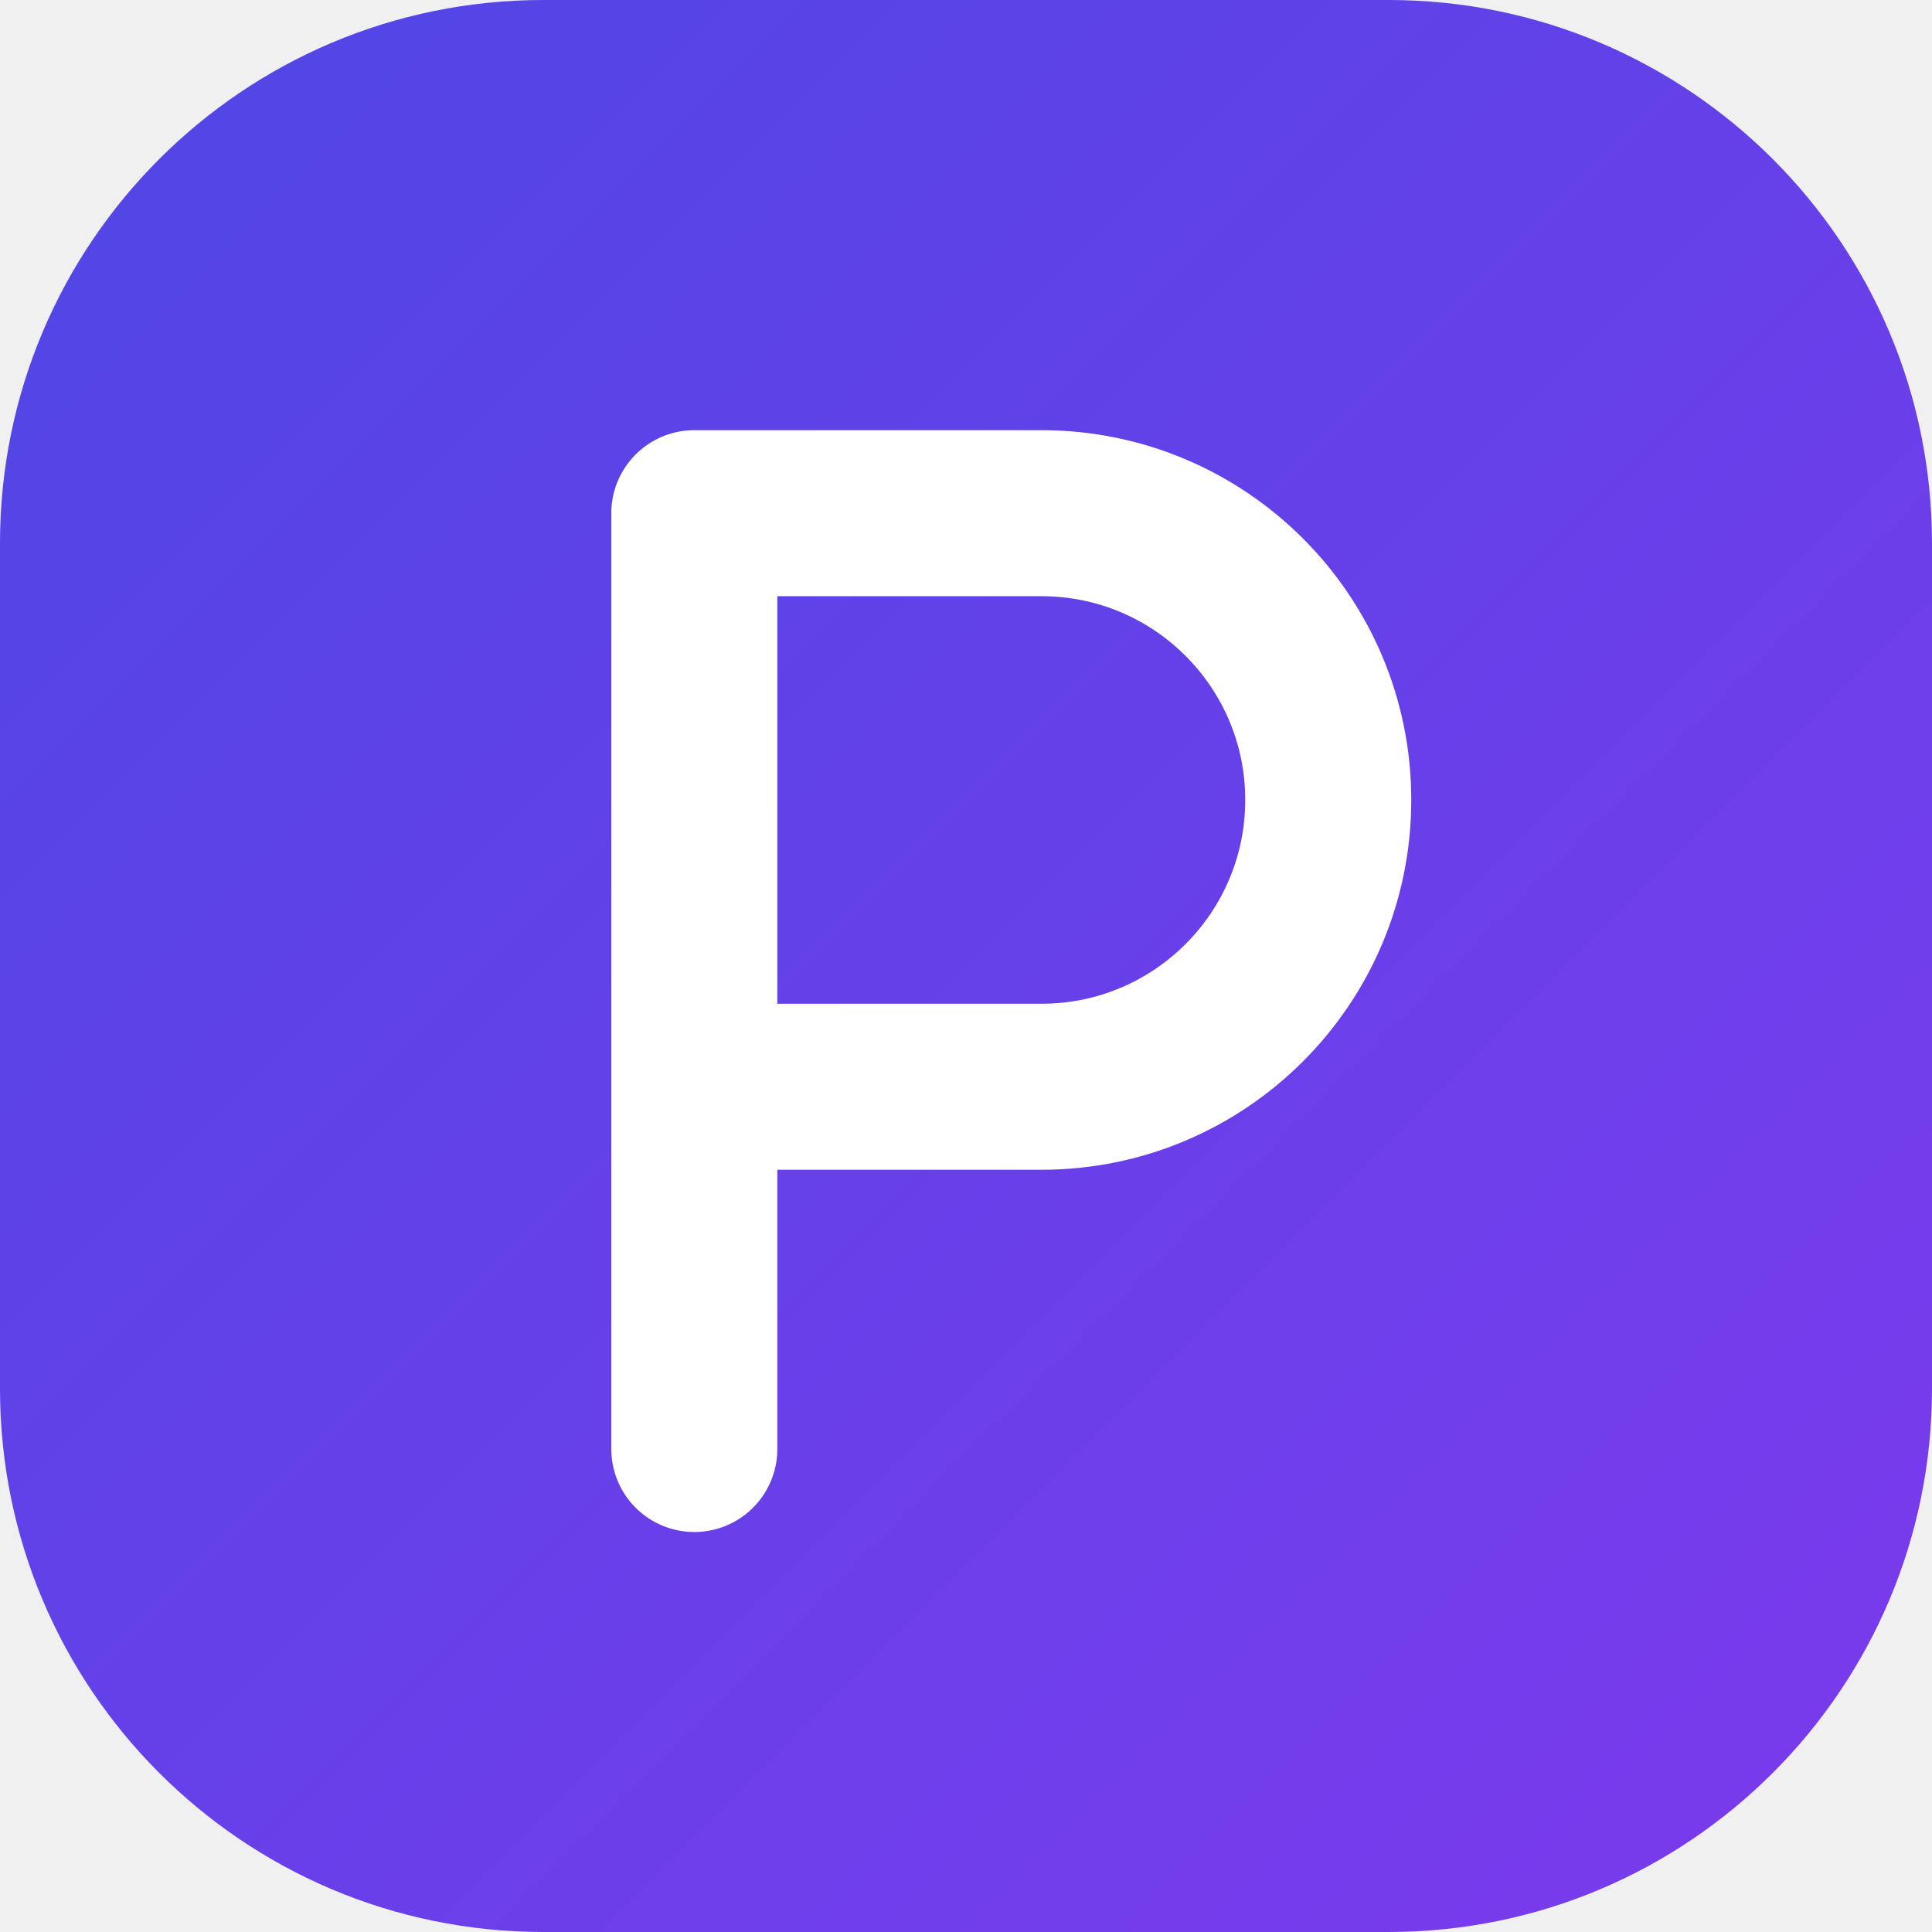
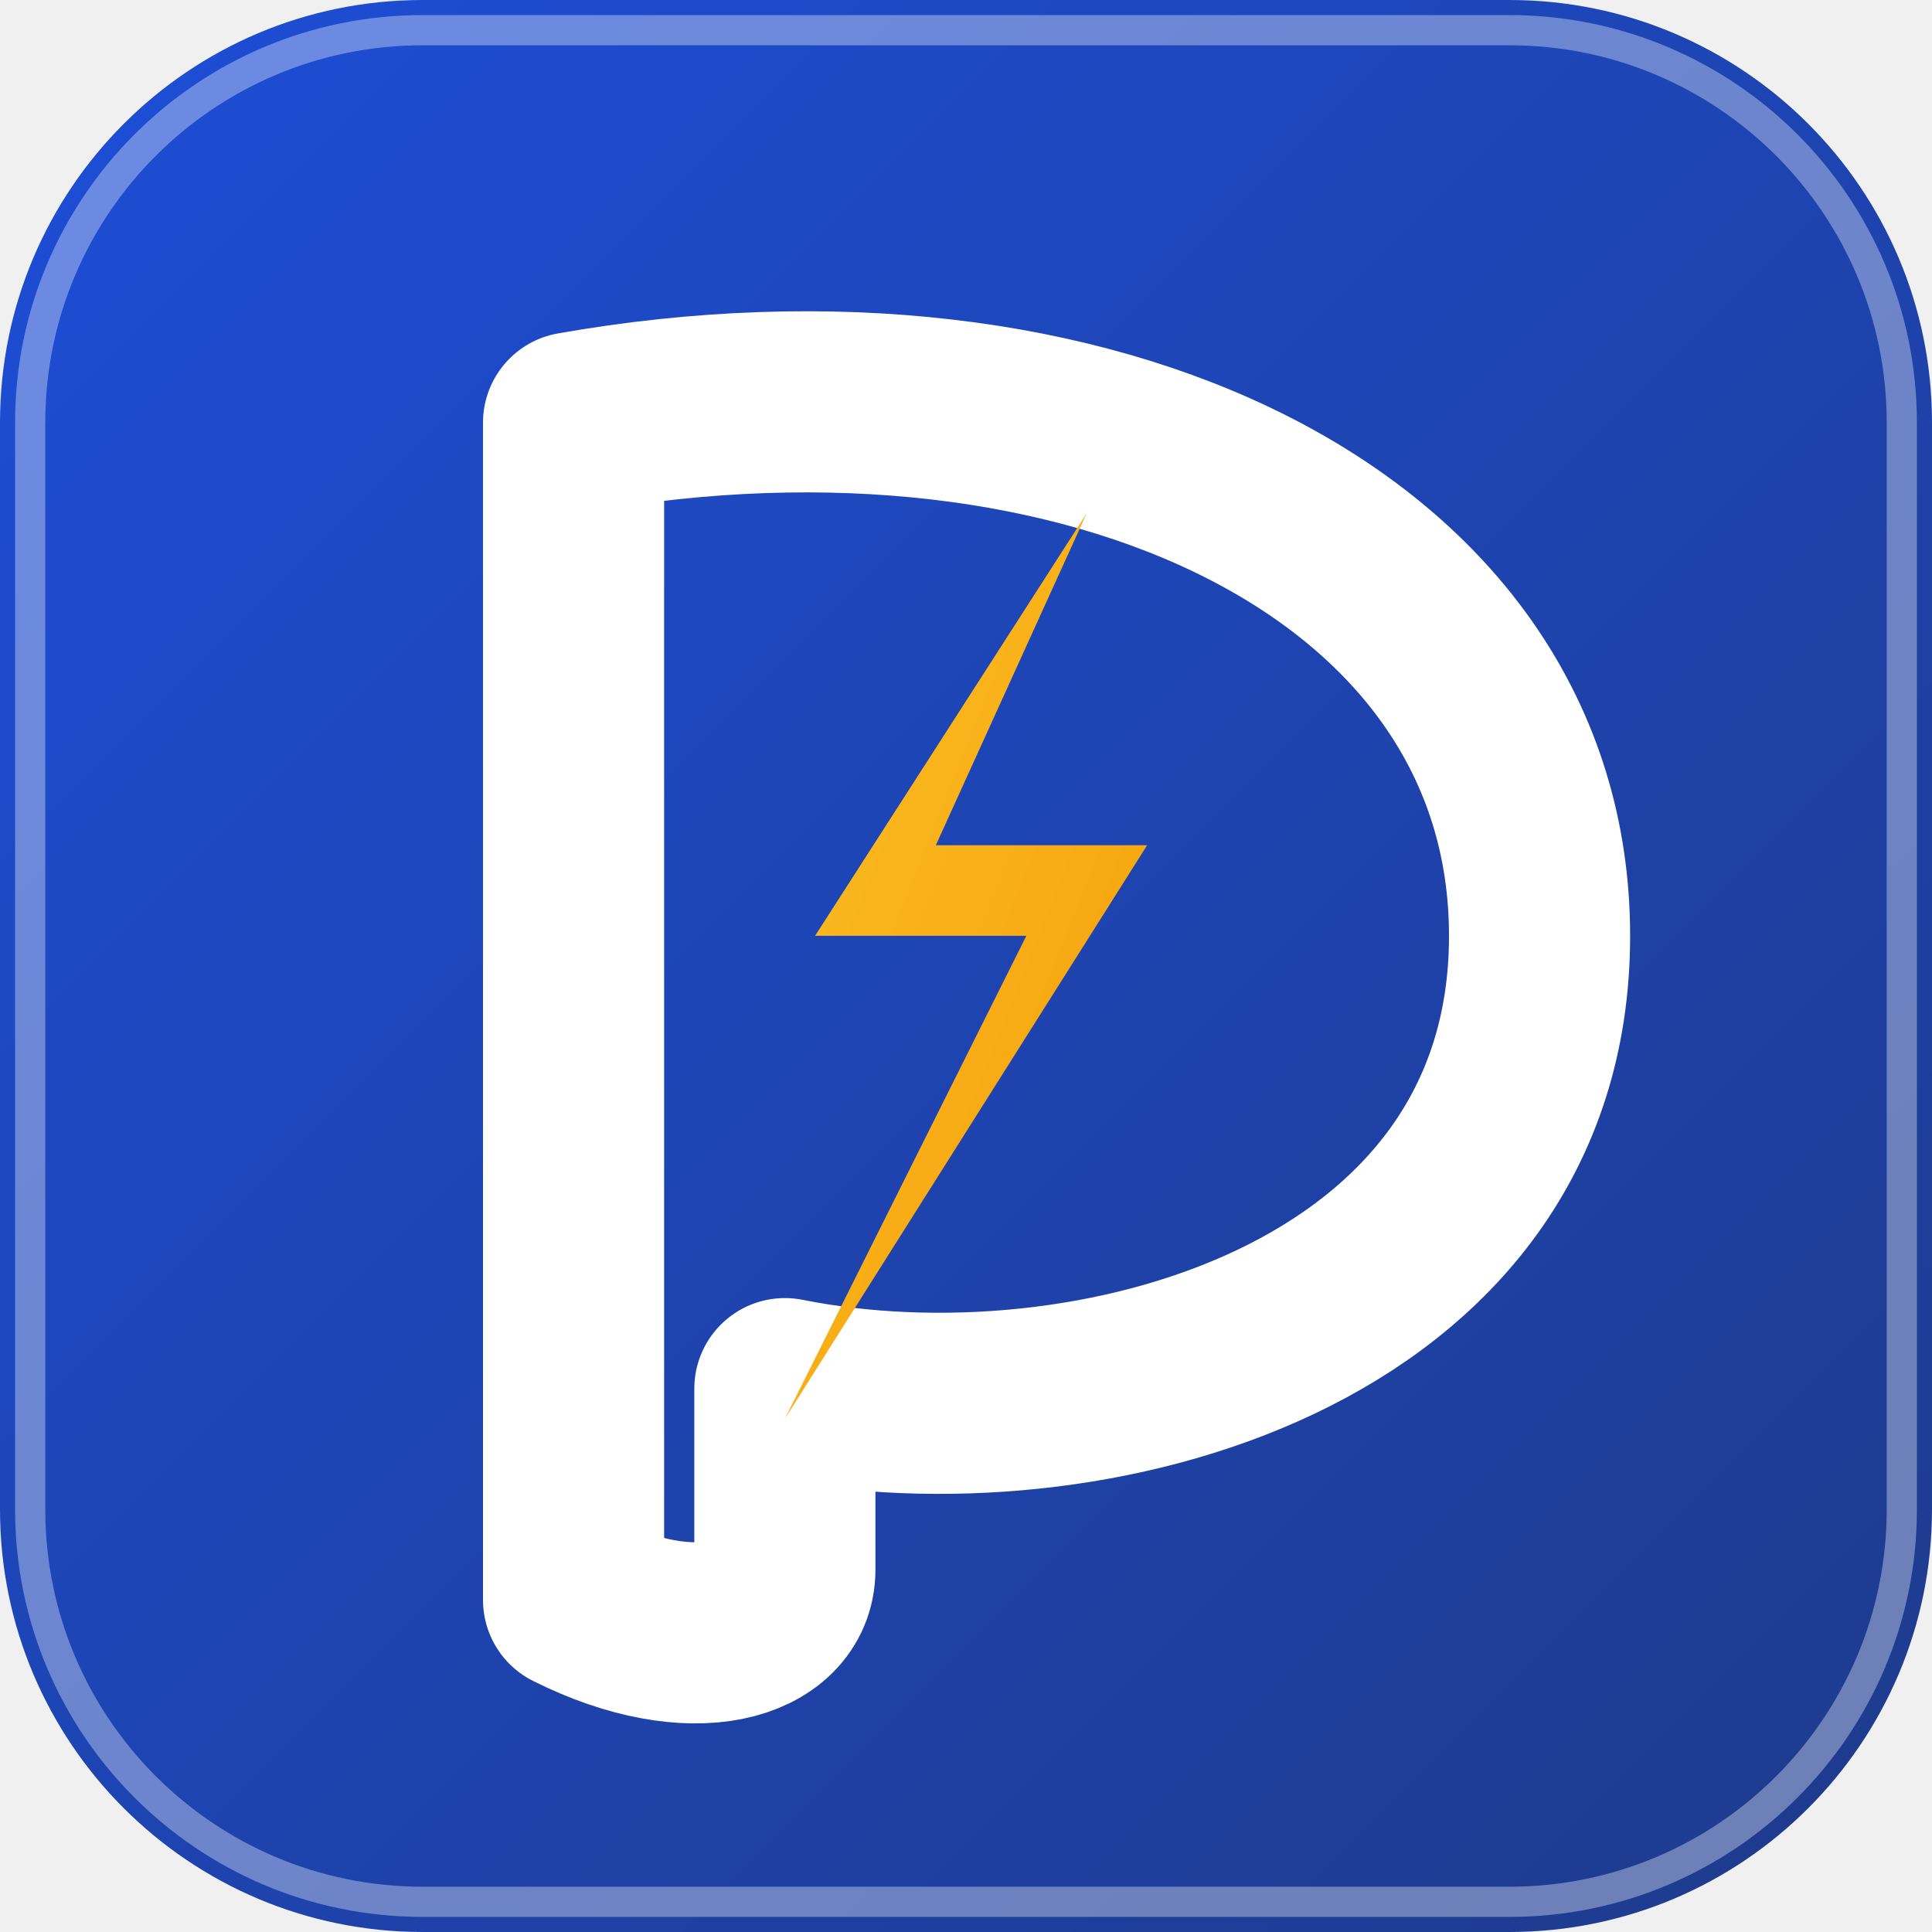
- <svg xmlns="http://www.w3.org/2000/svg" viewBox="0 0 32 32">
+ <svg xmlns="http://www.w3.org/2000/svg" viewBox="0 0 128 128" width="128" height="128">
  <defs>
-     <linearGradient id="g" x1="0" y1="0" x2="32" y2="32" gradientUnits="userSpaceOnUse">
-       <stop stop-color="#4f46e5" />
-       <stop offset="1" stop-color="#7c3aed" />
+     <linearGradient id="favTile" x1="0%" y1="0%" x2="100%" y2="100%">
+       <stop offset="0%" stop-color="#1d4ed8" />
+       <stop offset="100%" stop-color="#1e3a8a" />
+     </linearGradient>
+     <linearGradient id="favBolt" x1="0%" y1="0%" x2="100%" y2="100%">
+       <stop offset="0%" stop-color="#fbbf24" />
+       <stop offset="100%" stop-color="#f59e0b" />
    </linearGradient>
  </defs>
-   <rect width="32" height="32" rx="9" fill="url(#g)" />
-   <path d="M11.5 24V8.5h5.75a4.75 4.75 0 0 1 0 9.5H11.5" fill="none" stroke="#fff" stroke-width="2.75" stroke-linecap="round" stroke-linejoin="round" />
+   <rect width="128" height="128" rx="28" fill="url(#favTile)" />
+   <rect width="124" height="124" x="2" y="2" rx="26" fill="none" stroke="#ffffff" stroke-width="2" stroke-opacity="0.35" />
+   <path d="M 38 28 C 72 22, 102 36, 102 62 C 102 88, 72 96, 52 92 L 52 104 C 52 108, 46 110, 38 106 Z" fill="none" stroke="#ffffff" stroke-width="12" stroke-linecap="round" stroke-linejoin="round" />
+   <path d="M 72 34 L 54 62 L 68 62 L 52 94 L 76 56 L 62 56 Z" fill="url(#favBolt)" />
</svg>
